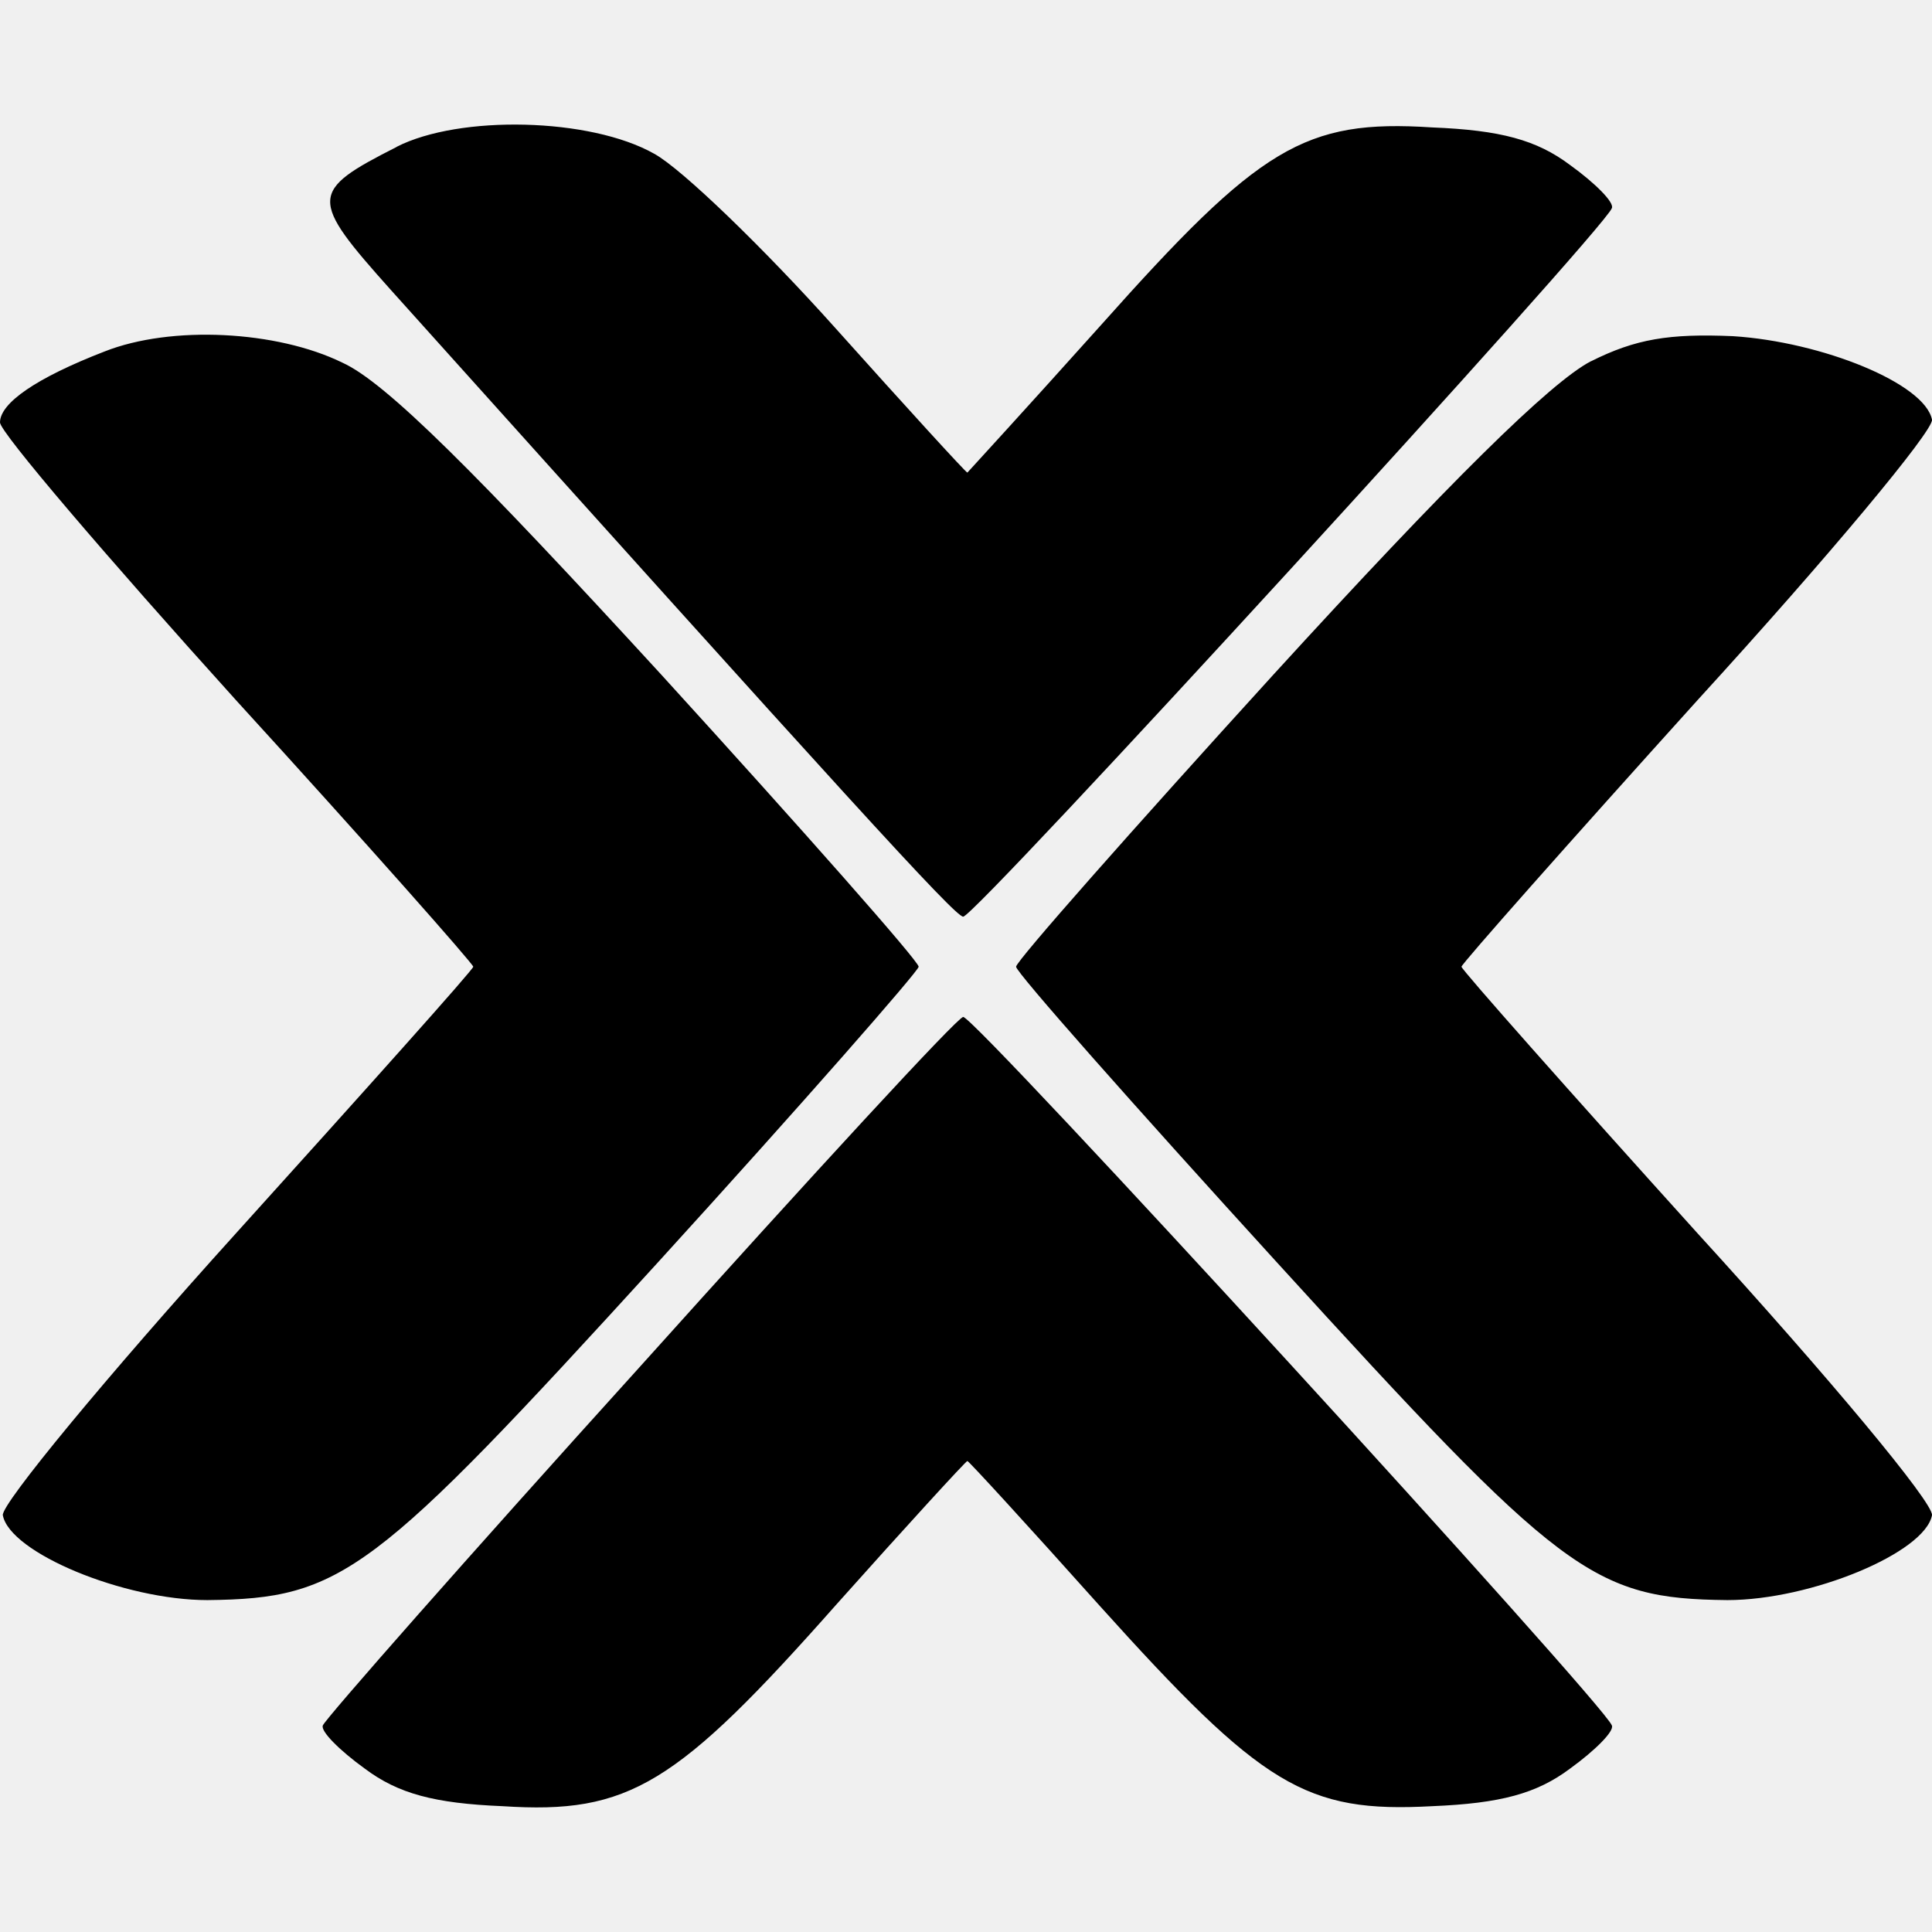
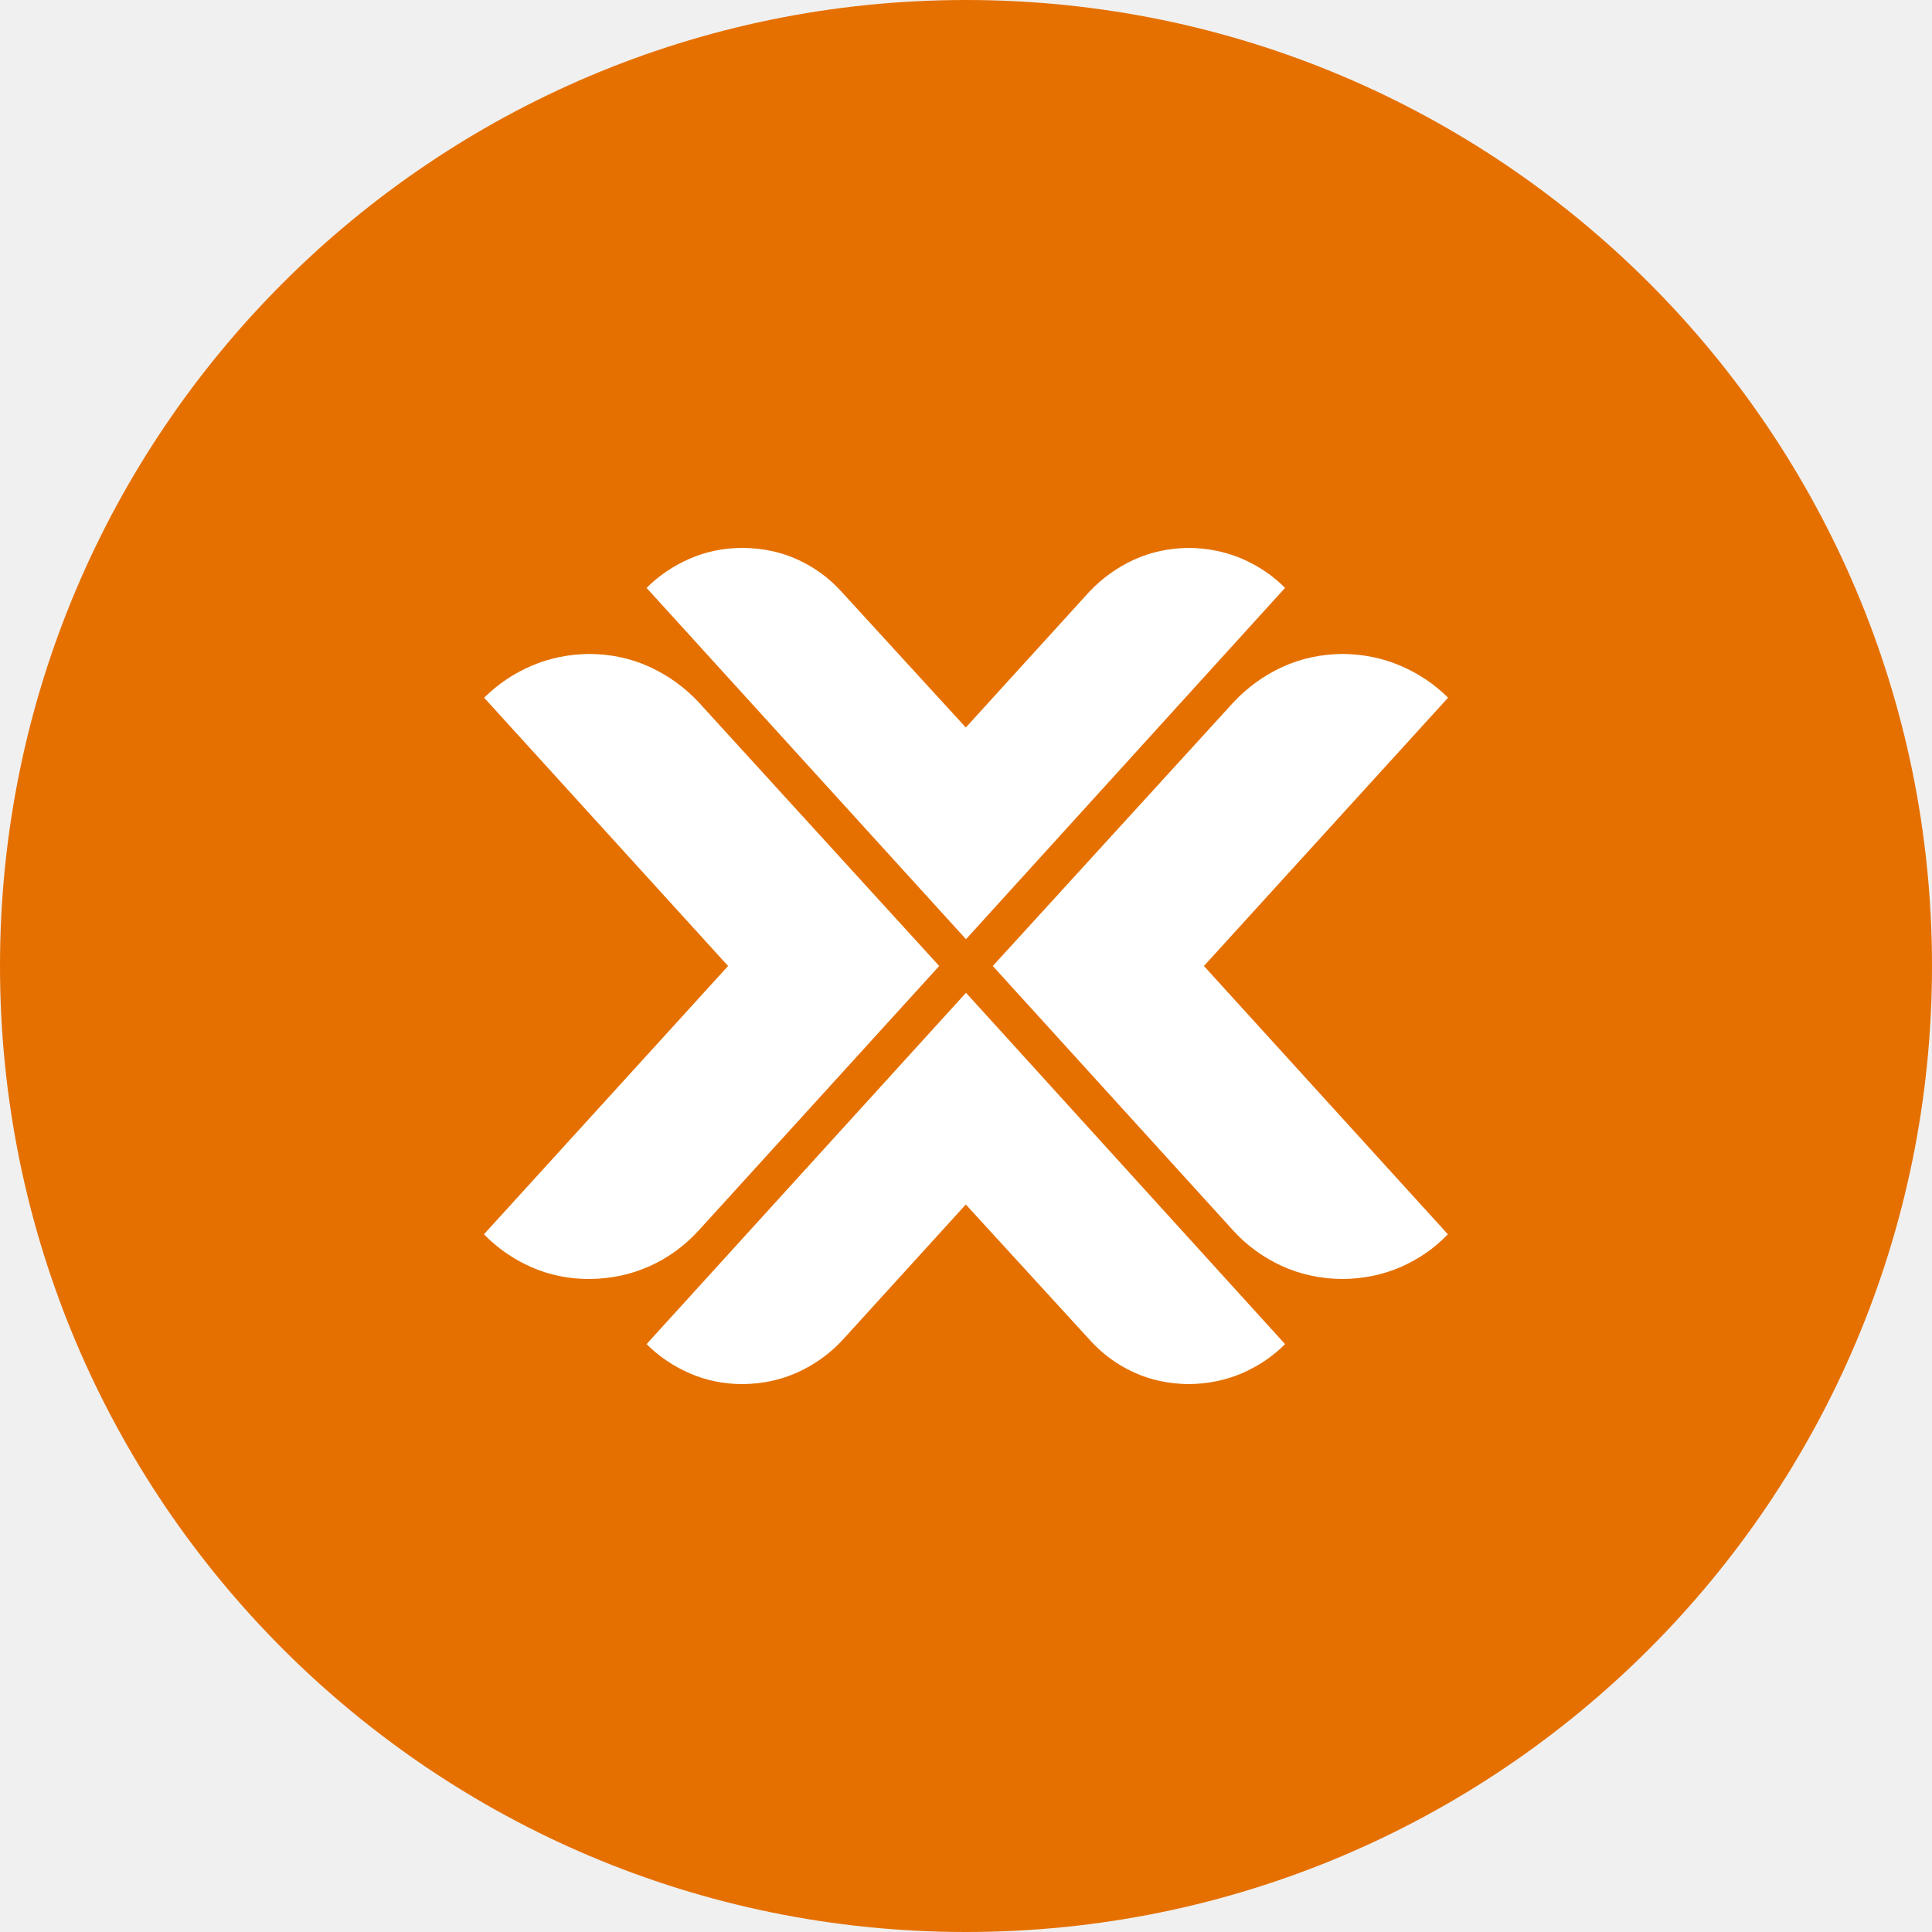
- <svg xmlns="http://www.w3.org/2000/svg" role="img" viewBox="0 0 24 24">
-   <path d="M4.928 1.825c-1.09.553-1.09.64-.07 1.78 5.655 6.295 7.004 7.782 7.107 7.782.139.017 7.971-8.542 8.058-8.801.034-.07-.208-.312-.519-.536-.415-.312-.864-.433-1.712-.467-1.59-.104-2.144.242-4.115 2.455-.899 1.003-1.66 1.833-1.66 1.833-.017 0-.76-.813-1.642-1.798S8.473 2.1 8.127 1.91c-.796-.45-2.421-.484-3.2-.086zM1.297 4.367C.45 4.695 0 5.007 0 5.248c0 .121 1.331 1.678 2.94 3.459 1.625 1.78 2.939 3.268 2.939 3.302 0 .035-1.331 1.522-2.94 3.303C1.314 17.11.017 18.683.035 18.822c.086.467 1.504 1.055 2.541 1.055 1.678-.018 2.058-.312 5.603-4.202 1.78-1.954 3.233-3.614 3.233-3.666 0-.069-1.435-1.694-3.199-3.63-2.3-2.508-3.423-3.632-3.96-3.874-.812-.398-2.126-.467-2.956-.138zm18.467.12c-.502.26-1.764 1.505-3.943 3.891-1.763 1.937-3.199 3.562-3.199 3.631 0 .07 1.453 1.712 3.234 3.666 3.544 3.89 3.925 4.184 5.602 4.202 1.038 0 2.455-.588 2.542-1.055.017-.156-1.28-1.712-2.905-3.493-1.608-1.78-2.94-3.285-2.94-3.32 0-.034 1.332-1.539 2.94-3.32C22.72 6.91 24.017 5.352 24 5.214c-.087-.45-1.366-.968-2.473-1.038-.795-.034-1.21.035-1.763.312zM7.954 16.973c-2.144 2.369-3.908 4.374-3.943 4.46-.034.07.208.312.52.537.414.311.864.432 1.711.467 1.574.103 2.161-.26 4.15-2.508.864-.968 1.608-1.78 1.625-1.78s.761.812 1.643 1.798c2.023 2.248 2.559 2.576 4.132 2.49.848-.035 1.297-.156 1.712-.467.311-.225.553-.467.519-.536-.087-.26-7.92-8.819-8.058-8.801-.069 0-1.867 1.954-4.011 4.34z" />
+ <svg xmlns="http://www.w3.org/2000/svg" width="800px" height="800px" viewBox="0 0 1024 1024">
+   <circle cx="512" cy="512" r="512" style="fill:#e57000" />
+   <path d="M512 497.8 342.7 311.6c6.6-6.6 14.2-11.7 22.9-15.5 8.7-3.8 18.1-5.7 28.1-5.7 10.7.1 20.4 2.2 29.3 6.3 8.9 4.1 16.6 9.8 23.1 17l65.8 71.9 65.4-71.9c6.8-7.2 14.7-12.9 23.6-17 9-4.1 18.7-6.2 29.2-6.3 10 .1 19.4 2 28.1 5.7 8.7 3.8 16.4 8.9 22.9 15.5L512 497.8m0 28.4L342.7 712.4c6.6 6.6 14.2 11.7 22.9 15.5 8.7 3.8 18.1 5.7 28.1 5.7 10.5-.1 20.2-2.2 29.2-6.3s16.9-9.8 23.6-17l65.4-71.9 65.8 71.9c6.5 7.2 14.2 12.9 23.1 17 8.9 4.1 18.6 6.2 29.3 6.3 10-.1 19.4-2 28.1-5.7 8.7-3.8 16.4-8.9 22.9-15.5L512 526.2M497.8 512 370.3 372.2c-7.4-7.9-16-14.1-25.9-18.7-9.8-4.5-20.5-6.8-31.9-6.9-11 .1-21.3 2.2-30.8 6.3-9.6 4.1-17.9 9.8-25.1 16.9L385.9 512 256.5 654.2c7.2 7.4 15.6 13.2 25.1 17.4 9.6 4.2 19.8 6.3 30.8 6.3 11.5-.1 22.2-2.4 32.1-6.9 9.9-4.5 18.5-10.8 25.7-18.7L497.8 512m28.4 0 127.5 140.3c7.2 7.9 15.8 14.1 25.7 18.7 9.9 4.5 20.6 6.8 32.1 6.9 11-.1 21.3-2.2 30.8-6.3 9.6-4.2 17.9-9.9 25.1-17.4L638.1 512l129.4-142.2c-7.2-7.2-15.6-12.8-25.1-16.9-9.6-4.1-19.8-6.2-30.8-6.3-11.4.1-22.1 2.4-31.9 6.9-9.8 4.5-18.5 10.8-25.9 18.7L526.2 512" style="fill:#fff" />
</svg>
